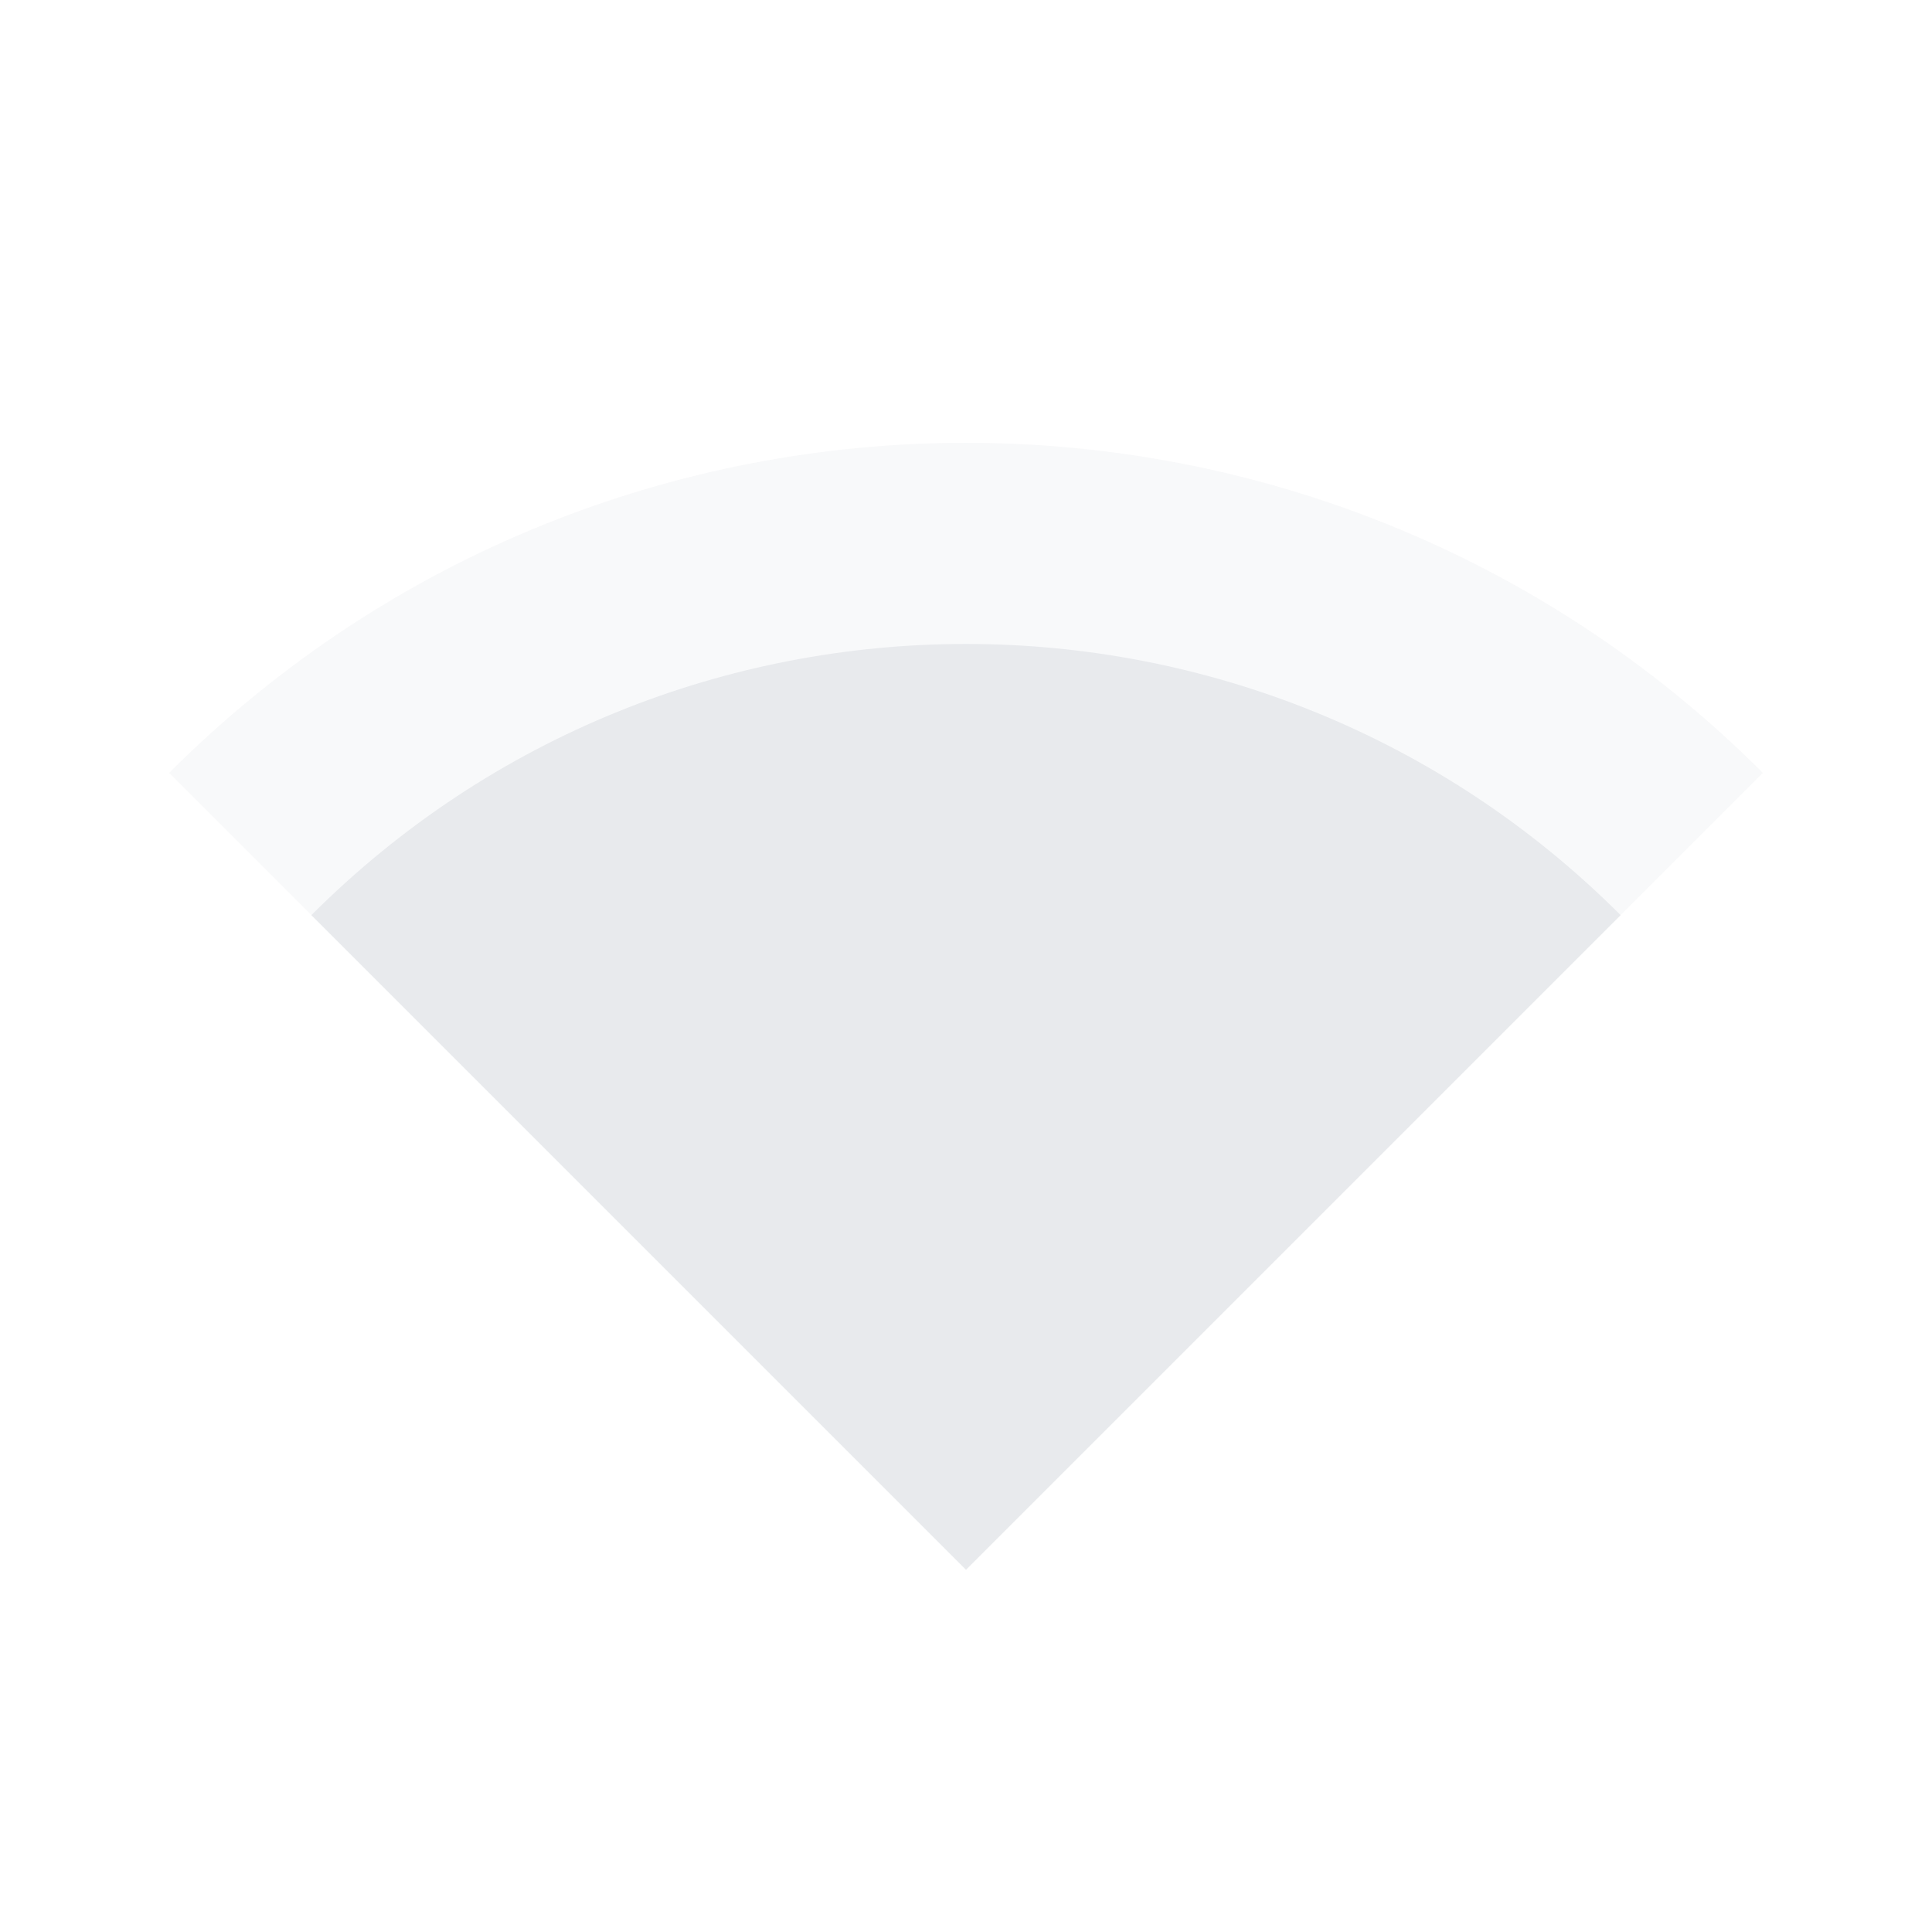
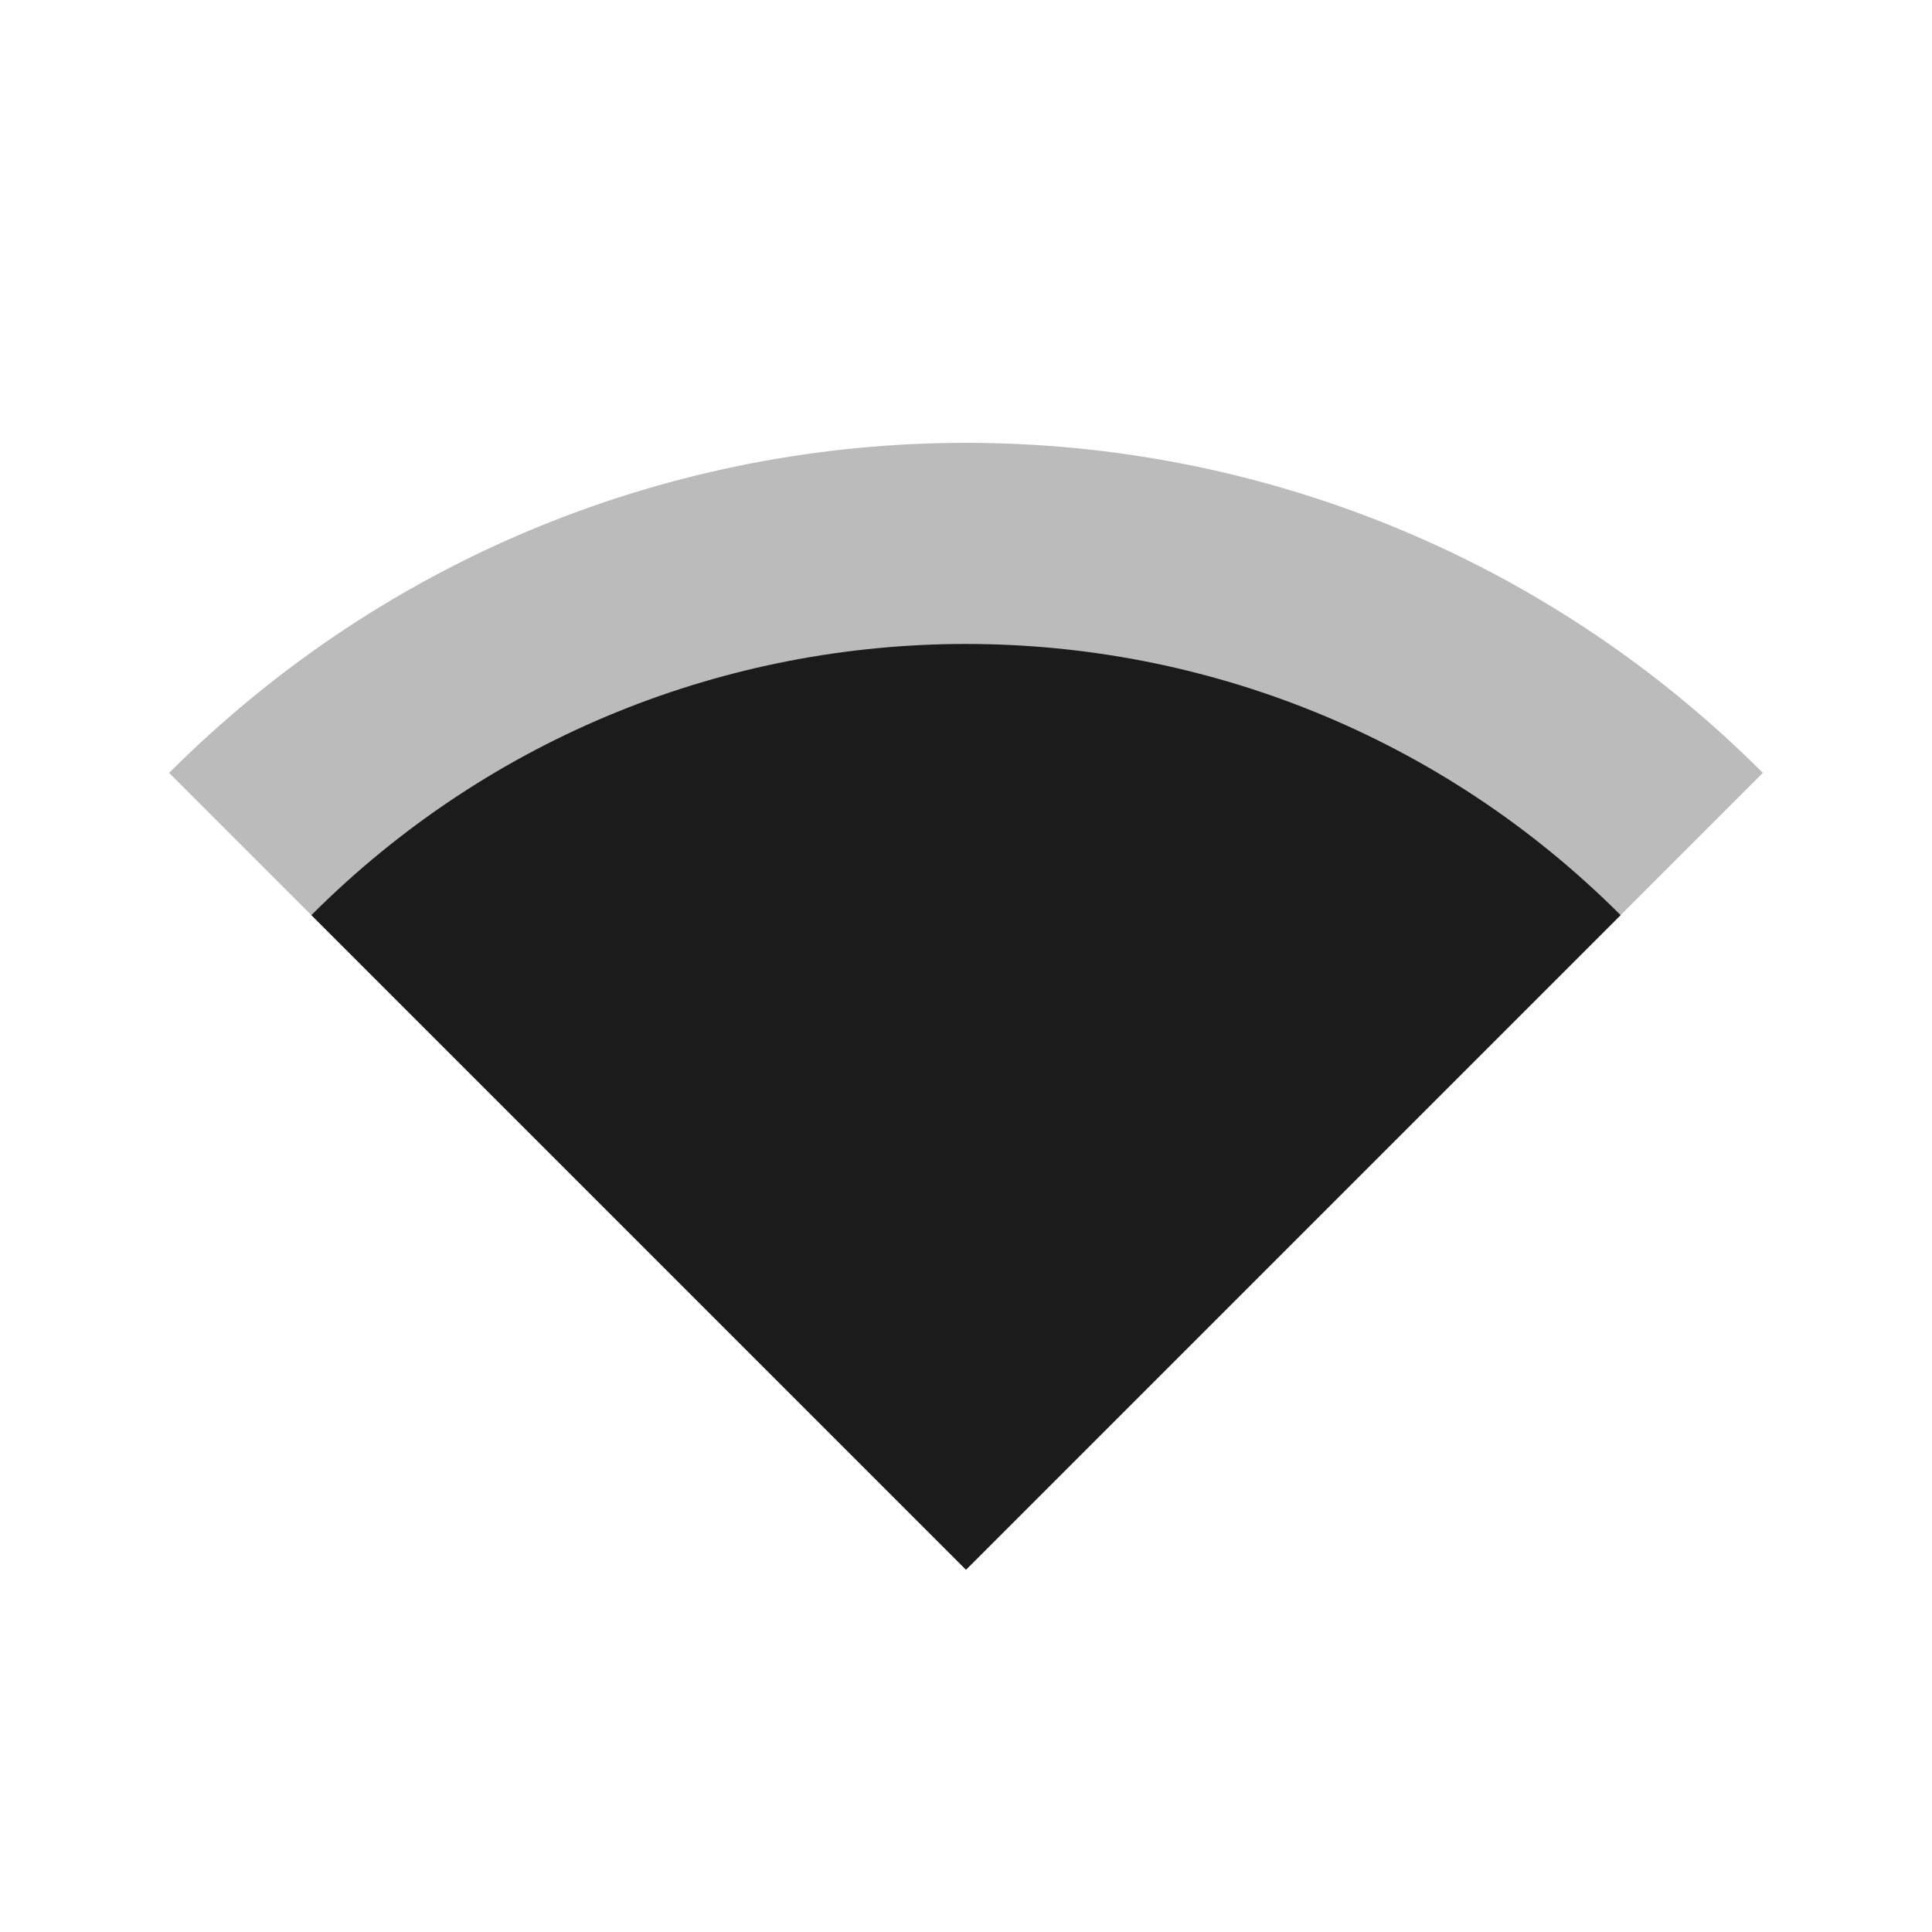
<svg xmlns="http://www.w3.org/2000/svg" width="24" height="24" viewBox="0 0 24 24">
-   <path d="M12 19.5L2.101 9.601A14 14 0 0 1 21.899 9.601Z" fill="#e8eaed" opacity="0.3" />
-   <path d="M12 19.5L3.868 11.368A11.5 11.5 0 0 1 20.132 11.368Z" fill="#e8eaed" />
+   <path d="M12 19.5L2.101 9.601A14 14 0 0 1 21.899 9.601Z" fill="#1b1b1b" opacity="0.3" />
+   <path d="M12 19.5L3.868 11.368A11.5 11.5 0 0 1 20.132 11.368Z" fill="#1b1b1b" />
</svg>
